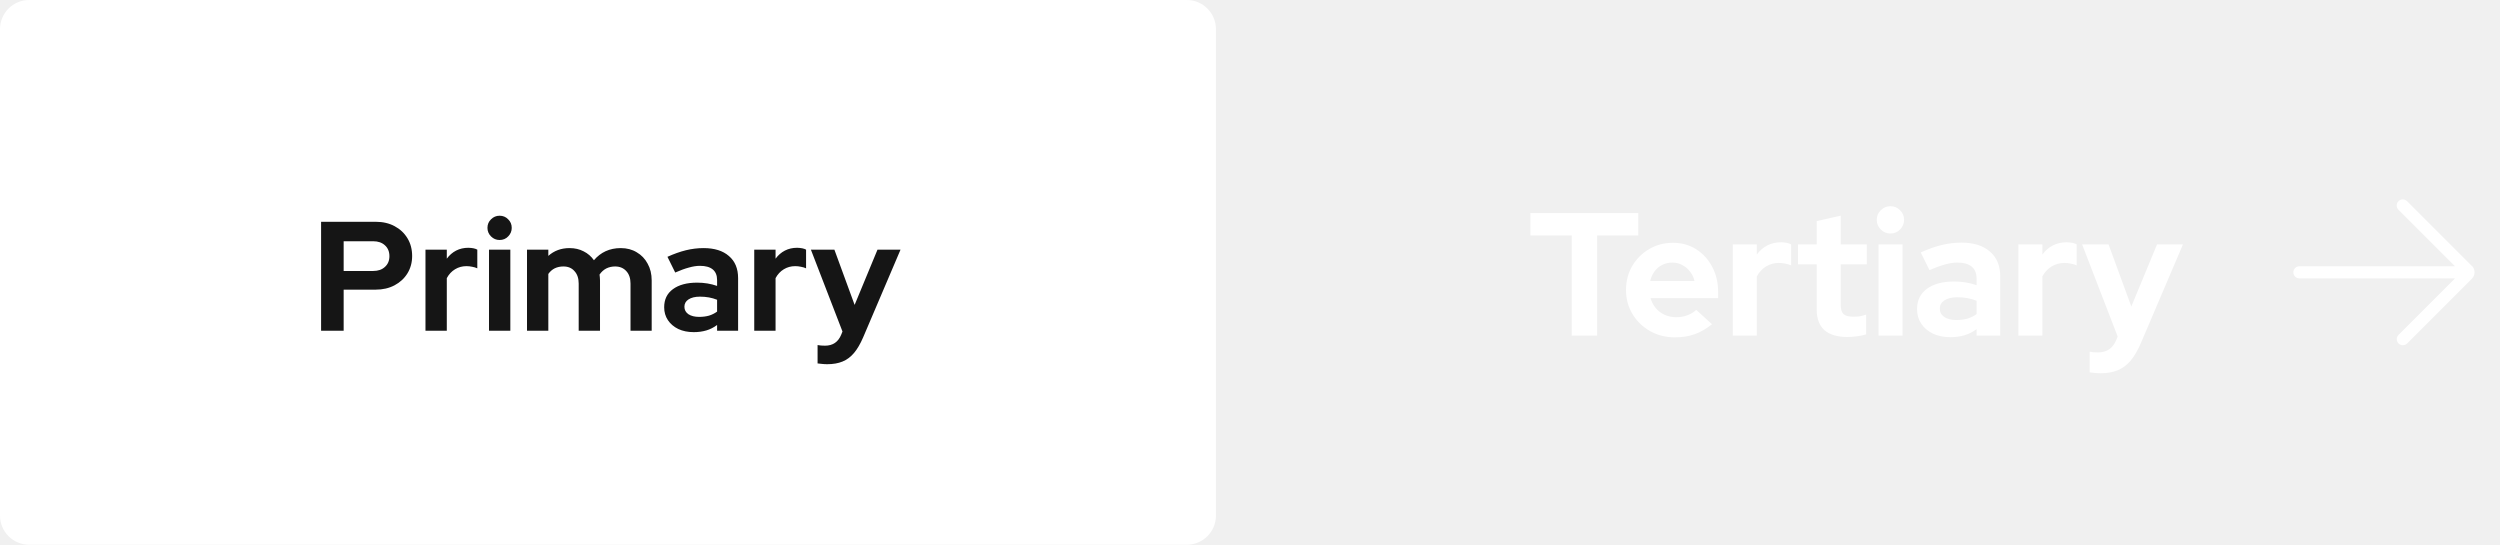
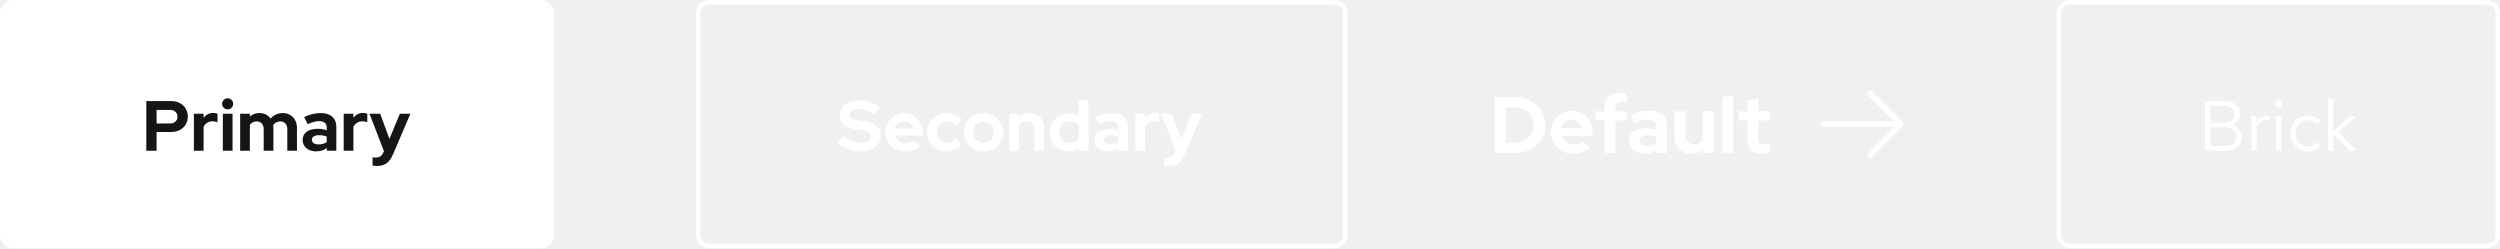
- <svg xmlns="http://www.w3.org/2000/svg" width="257" height="56" viewBox="0 0 257 56" fill="none">
-   <rect width="125" height="56" rx="3" fill="white" />
+ <svg xmlns="http://www.w3.org/2000/svg" width="564" height="56" viewBox="0 0 564 56" fill="none">
+   <path d="M0 3C0 1.343 1.343 0 3 0H122C123.657 0 125 1.343 125 3V53C125 54.657 123.657 56 122 56H3C1.343 56 0 54.657 0 53V3Z" fill="white" />
  <path d="M33.008 34V22.8H38.624C39.36 22.8 40.005 22.949 40.56 23.248C41.125 23.547 41.568 23.963 41.888 24.496C42.208 25.019 42.368 25.627 42.368 26.32C42.368 26.981 42.208 27.573 41.888 28.096C41.568 28.619 41.125 29.029 40.56 29.328C39.995 29.627 39.349 29.776 38.624 29.776H35.328V34H33.008ZM35.328 27.856H38.368C38.869 27.856 39.269 27.717 39.568 27.44C39.877 27.163 40.032 26.795 40.032 26.336C40.032 25.867 39.877 25.493 39.568 25.216C39.269 24.939 38.869 24.8 38.368 24.8H35.328V27.856ZM43.739 34V25.664H45.931V26.592C46.198 26.229 46.518 25.952 46.891 25.76C47.264 25.568 47.686 25.472 48.155 25.472C48.56 25.483 48.864 25.547 49.067 25.664V27.584C48.907 27.509 48.731 27.456 48.539 27.424C48.347 27.381 48.15 27.36 47.947 27.36C47.52 27.36 47.131 27.467 46.779 27.68C46.427 27.893 46.144 28.197 45.931 28.592V34H43.739ZM50.27 34V25.664H52.462V34H50.27ZM51.358 24.672C51.017 24.672 50.724 24.549 50.478 24.304C50.233 24.059 50.11 23.765 50.11 23.424C50.11 23.072 50.233 22.779 50.478 22.544C50.724 22.299 51.017 22.176 51.358 22.176C51.71 22.176 52.004 22.299 52.238 22.544C52.484 22.779 52.606 23.072 52.606 23.424C52.606 23.765 52.484 24.059 52.238 24.304C52.004 24.549 51.71 24.672 51.358 24.672ZM54.176 34V25.664H56.368V26.304C56.966 25.771 57.691 25.504 58.544 25.504C59.089 25.504 59.574 25.616 60.001 25.84C60.427 26.053 60.779 26.357 61.056 26.752C61.398 26.347 61.798 26.037 62.257 25.824C62.726 25.611 63.243 25.504 63.809 25.504C64.438 25.504 64.987 25.648 65.457 25.936C65.936 26.213 66.31 26.603 66.576 27.104C66.854 27.595 66.993 28.171 66.993 28.832V34H64.817V29.152C64.817 28.608 64.672 28.181 64.385 27.872C64.097 27.552 63.712 27.392 63.233 27.392C62.902 27.392 62.598 27.461 62.321 27.6C62.054 27.739 61.825 27.947 61.633 28.224C61.643 28.32 61.654 28.416 61.664 28.512C61.675 28.608 61.681 28.715 61.681 28.832V34H59.489V29.152C59.489 28.608 59.344 28.181 59.056 27.872C58.779 27.552 58.401 27.392 57.92 27.392C57.59 27.392 57.291 27.456 57.025 27.584C56.769 27.712 56.55 27.904 56.368 28.16V34H54.176ZM71.317 34.144C70.719 34.144 70.192 34.037 69.733 33.824C69.274 33.6 68.917 33.296 68.661 32.912C68.405 32.528 68.277 32.085 68.277 31.584C68.277 30.784 68.576 30.165 69.173 29.728C69.781 29.28 70.613 29.056 71.669 29.056C72.394 29.056 73.077 29.168 73.717 29.392V28.784C73.717 28.304 73.567 27.941 73.269 27.696C72.97 27.451 72.533 27.328 71.957 27.328C71.605 27.328 71.226 27.387 70.821 27.504C70.415 27.611 69.946 27.781 69.413 28.016L68.613 26.4C69.274 26.101 69.903 25.877 70.501 25.728C71.109 25.579 71.717 25.504 72.325 25.504C73.445 25.504 74.314 25.776 74.933 26.32C75.562 26.853 75.877 27.611 75.877 28.592V34H73.717V33.408C73.376 33.664 73.007 33.851 72.613 33.968C72.218 34.085 71.786 34.144 71.317 34.144ZM70.357 31.536C70.357 31.856 70.496 32.112 70.773 32.304C71.05 32.485 71.418 32.576 71.877 32.576C72.24 32.576 72.576 32.533 72.885 32.448C73.194 32.352 73.472 32.213 73.717 32.032V30.816C73.45 30.709 73.173 30.629 72.885 30.576C72.597 30.523 72.287 30.496 71.957 30.496C71.456 30.496 71.061 30.592 70.773 30.784C70.496 30.965 70.357 31.216 70.357 31.536ZM77.536 34V25.664H79.728V26.592C79.995 26.229 80.314 25.952 80.688 25.76C81.061 25.568 81.483 25.472 81.952 25.472C82.357 25.483 82.661 25.547 82.864 25.664V27.584C82.704 27.509 82.528 27.456 82.336 27.424C82.144 27.381 81.947 27.36 81.744 27.36C81.317 27.36 80.928 27.467 80.576 27.68C80.224 27.893 79.941 28.197 79.728 28.592V34H77.536ZM85.039 37.44C84.847 37.44 84.661 37.429 84.479 37.408C84.309 37.397 84.165 37.381 84.047 37.36V35.472C84.261 35.515 84.517 35.536 84.815 35.536C85.615 35.536 86.17 35.157 86.479 34.4L86.607 34.08L83.359 25.664H85.775L87.855 31.344L90.207 25.664H92.575L88.735 34.672C88.447 35.344 88.133 35.883 87.791 36.288C87.45 36.693 87.055 36.987 86.607 37.168C86.17 37.349 85.647 37.44 85.039 37.44Z" fill="#151515" />
-   <path d="M161.572 34.5V24.204H157.324V21.9H168.412V24.204H164.182V34.5H161.572ZM172.177 34.68C171.241 34.68 170.389 34.464 169.621 34.032C168.865 33.6 168.265 33.018 167.821 32.286C167.377 31.554 167.155 30.732 167.155 29.82C167.155 28.908 167.365 28.086 167.785 27.354C168.217 26.622 168.799 26.04 169.531 25.608C170.263 25.176 171.079 24.96 171.979 24.96C172.879 24.96 173.677 25.182 174.373 25.626C175.069 26.07 175.615 26.67 176.011 27.426C176.419 28.182 176.623 29.04 176.623 30V30.648H169.675C169.783 31.02 169.957 31.356 170.197 31.656C170.449 31.956 170.755 32.19 171.115 32.358C171.487 32.526 171.883 32.61 172.303 32.61C172.723 32.61 173.107 32.544 173.455 32.412C173.815 32.28 174.121 32.094 174.373 31.854L175.993 33.33C175.417 33.798 174.823 34.14 174.211 34.356C173.611 34.572 172.933 34.68 172.177 34.68ZM169.639 28.884H174.193C174.109 28.512 173.953 28.188 173.725 27.912C173.509 27.624 173.245 27.402 172.933 27.246C172.633 27.078 172.297 26.994 171.925 26.994C171.541 26.994 171.193 27.072 170.881 27.228C170.569 27.384 170.305 27.606 170.089 27.894C169.885 28.17 169.735 28.5 169.639 28.884ZM178.134 34.5V25.122H180.6V26.166C180.9 25.758 181.26 25.446 181.68 25.23C182.1 25.014 182.574 24.906 183.102 24.906C183.558 24.918 183.9 24.99 184.128 25.122V27.282C183.948 27.198 183.75 27.138 183.534 27.102C183.318 27.054 183.096 27.03 182.868 27.03C182.388 27.03 181.95 27.15 181.554 27.39C181.158 27.63 180.84 27.972 180.6 28.416V34.5H178.134ZM189.928 34.644C188.884 34.644 188.092 34.41 187.552 33.942C187.024 33.462 186.76 32.766 186.76 31.854V27.174H184.834V25.122H186.76V22.728L189.226 22.17V25.122H191.908V27.174H189.226V31.35C189.226 31.782 189.322 32.094 189.514 32.286C189.706 32.466 190.042 32.556 190.522 32.556C190.762 32.556 190.978 32.544 191.17 32.52C191.374 32.484 191.596 32.424 191.836 32.34V34.374C191.584 34.458 191.266 34.524 190.882 34.572C190.51 34.62 190.192 34.644 189.928 34.644ZM193.111 34.5V25.122H195.577V34.5H193.111ZM194.335 24.006C193.951 24.006 193.621 23.868 193.345 23.592C193.069 23.316 192.931 22.986 192.931 22.602C192.931 22.206 193.069 21.876 193.345 21.612C193.621 21.336 193.951 21.198 194.335 21.198C194.731 21.198 195.061 21.336 195.325 21.612C195.601 21.876 195.739 22.206 195.739 22.602C195.739 22.986 195.601 23.316 195.325 23.592C195.061 23.868 194.731 24.006 194.335 24.006ZM200.493 34.662C199.821 34.662 199.227 34.542 198.711 34.302C198.195 34.05 197.793 33.708 197.505 33.276C197.217 32.844 197.073 32.346 197.073 31.782C197.073 30.882 197.409 30.186 198.081 29.694C198.765 29.19 199.701 28.938 200.889 28.938C201.705 28.938 202.473 29.064 203.193 29.316V28.632C203.193 28.092 203.025 27.684 202.689 27.408C202.353 27.132 201.861 26.994 201.213 26.994C200.817 26.994 200.391 27.06 199.935 27.192C199.479 27.312 198.951 27.504 198.351 27.768L197.451 25.95C198.195 25.614 198.903 25.362 199.575 25.194C200.259 25.026 200.943 24.942 201.627 24.942C202.887 24.942 203.865 25.248 204.561 25.86C205.269 26.46 205.623 27.312 205.623 28.416V34.5H203.193V33.834C202.809 34.122 202.395 34.332 201.951 34.464C201.507 34.596 201.021 34.662 200.493 34.662ZM199.413 31.728C199.413 32.088 199.569 32.376 199.881 32.592C200.193 32.796 200.607 32.898 201.123 32.898C201.531 32.898 201.909 32.85 202.257 32.754C202.605 32.646 202.917 32.49 203.193 32.286V30.918C202.893 30.798 202.581 30.708 202.257 30.648C201.933 30.588 201.585 30.558 201.213 30.558C200.649 30.558 200.205 30.666 199.881 30.882C199.569 31.086 199.413 31.368 199.413 31.728ZM207.49 34.5V25.122H209.956V26.166C210.256 25.758 210.616 25.446 211.036 25.23C211.456 25.014 211.93 24.906 212.458 24.906C212.914 24.918 213.256 24.99 213.484 25.122V27.282C213.304 27.198 213.106 27.138 212.89 27.102C212.674 27.054 212.452 27.03 212.224 27.03C211.744 27.03 211.306 27.15 210.91 27.39C210.514 27.63 210.196 27.972 209.956 28.416V34.5H207.49ZM215.931 38.37C215.715 38.37 215.505 38.358 215.301 38.334C215.109 38.322 214.947 38.304 214.815 38.28V36.156C215.055 36.204 215.343 36.228 215.679 36.228C216.579 36.228 217.203 35.802 217.551 34.95L217.695 34.59L214.041 25.122H216.759L219.099 31.512L221.745 25.122H224.409L220.089 35.256C219.765 36.012 219.411 36.618 219.027 37.074C218.643 37.53 218.199 37.86 217.695 38.064C217.203 38.268 216.615 38.37 215.931 38.37Z" fill="white" />
-   <g clip-path="url(#clip0_2013_2673)">
-     <path d="M254.1 27.338L247.444 20.681C247.2 20.438 246.806 20.438 246.563 20.681C246.319 20.925 246.319 21.319 246.563 21.563L252.369 27.369H236.381C236.038 27.369 235.756 27.65 235.756 27.994C235.756 28.338 236.038 28.619 236.381 28.619H252.375L246.569 34.425C246.325 34.669 246.325 35.063 246.569 35.306C246.694 35.431 246.85 35.488 247.013 35.488C247.175 35.488 247.331 35.425 247.456 35.306L254.113 28.65C254.475 28.288 254.475 27.688 254.113 27.325L254.1 27.338Z" fill="white" />
+   <mask id="path-3-inside-1_149_18546" fill="white">
+     <path d="M157 3C157 1.343 158.343 0 160 0H301C302.657 0 304 1.343 304 3V53C304 54.657 302.657 56 301 56H160C158.343 56 157 54.657 157 53V3Z" />
+   </mask>
+   <path d="M160 0V1H301V0V-1H160V0ZM304 3H303V53H304H305V3H304ZM301 56V55H160V56V57H301V56ZM157 53H158V3H157H156V53H157ZM160 56V55C158.895 55 158 54.105 158 53H157H156C156 55.209 157.791 57 160 57V56ZM304 53H303C303 54.105 302.105 55 301 55V56V57C303.209 57 305 55.209 305 53H304ZM301 0V1C302.105 1 303 1.895 303 3H304H305C305 0.791 303.209 -1 301 -1V0ZM160 0V-1C157.791 -1 156 0.791 156 3H157H158C158 1.895 158.895 1 160 1V0Z" fill="white" mask="url(#path-3-inside-1_149_18546)" />
+   <path d="M194.008 34.16C193.101 34.16 192.216 33.995 191.352 33.664C190.488 33.323 189.72 32.843 189.048 32.224L190.376 30.56C191.027 31.136 191.651 31.552 192.248 31.808C192.856 32.064 193.496 32.192 194.168 32.192C194.637 32.192 195.043 32.139 195.384 32.032C195.725 31.915 195.987 31.749 196.168 31.536C196.36 31.323 196.456 31.072 196.456 30.784C196.456 30.4 196.317 30.107 196.04 29.904C195.763 29.691 195.288 29.525 194.616 29.408L192.392 29.024C191.443 28.864 190.717 28.528 190.216 28.016C189.725 27.504 189.48 26.843 189.48 26.032C189.48 25.339 189.656 24.736 190.008 24.224C190.371 23.712 190.877 23.323 191.528 23.056C192.189 22.779 192.973 22.64 193.88 22.64C194.701 22.64 195.517 22.779 196.328 23.056C197.149 23.333 197.875 23.717 198.504 24.208L197.256 25.936C196.083 25.04 194.904 24.592 193.72 24.592C193.304 24.592 192.941 24.645 192.632 24.752C192.323 24.859 192.083 25.008 191.912 25.2C191.752 25.381 191.672 25.6 191.672 25.856C191.672 26.197 191.795 26.464 192.04 26.656C192.285 26.837 192.696 26.976 193.272 27.072L195.384 27.424C196.504 27.605 197.341 27.963 197.896 28.496C198.451 29.019 198.728 29.712 198.728 30.576C198.728 31.301 198.536 31.936 198.152 32.48C197.768 33.013 197.219 33.429 196.504 33.728C195.8 34.016 194.968 34.16 194.008 34.16ZM204.194 34.16C203.362 34.16 202.605 33.968 201.922 33.584C201.25 33.2 200.717 32.683 200.322 32.032C199.927 31.381 199.73 30.651 199.73 29.84C199.73 29.029 199.917 28.299 200.29 27.648C200.674 26.997 201.191 26.48 201.842 26.096C202.493 25.712 203.218 25.52 204.018 25.52C204.818 25.52 205.527 25.717 206.146 26.112C206.765 26.507 207.25 27.04 207.602 27.712C207.965 28.384 208.146 29.147 208.146 30V30.576H201.97C202.066 30.907 202.221 31.205 202.434 31.472C202.658 31.739 202.93 31.947 203.25 32.096C203.581 32.245 203.933 32.32 204.306 32.32C204.679 32.32 205.021 32.261 205.33 32.144C205.65 32.027 205.922 31.861 206.146 31.648L207.586 32.96C207.074 33.376 206.546 33.68 206.002 33.872C205.469 34.064 204.866 34.16 204.194 34.16ZM201.938 29.008H205.986C205.911 28.677 205.773 28.389 205.57 28.144C205.378 27.888 205.143 27.691 204.866 27.552C204.599 27.403 204.301 27.328 203.97 27.328C203.629 27.328 203.319 27.397 203.042 27.536C202.765 27.675 202.53 27.872 202.338 28.128C202.157 28.373 202.023 28.667 201.938 29.008ZM213.536 34.16C212.714 34.16 211.973 33.973 211.312 33.6C210.65 33.216 210.128 32.699 209.743 32.048C209.36 31.387 209.168 30.651 209.168 29.84C209.168 29.019 209.36 28.283 209.743 27.632C210.128 26.981 210.65 26.464 211.312 26.08C211.973 25.696 212.714 25.504 213.536 25.504C214.197 25.504 214.826 25.632 215.424 25.888C216.032 26.144 216.554 26.512 216.992 26.992L215.648 28.416C215.338 28.075 215.013 27.824 214.672 27.664C214.341 27.493 213.978 27.408 213.584 27.408C213.157 27.408 212.773 27.515 212.432 27.728C212.101 27.941 211.834 28.229 211.632 28.592C211.44 28.955 211.344 29.371 211.344 29.84C211.344 30.288 211.44 30.699 211.632 31.072C211.834 31.435 212.112 31.723 212.464 31.936C212.816 32.139 213.205 32.24 213.632 32.24C214.005 32.24 214.352 32.165 214.672 32.016C215.002 31.856 215.317 31.621 215.616 31.312L216.928 32.688C216.501 33.147 215.989 33.509 215.392 33.776C214.794 34.032 214.176 34.16 213.536 34.16ZM221.897 34.16C221.065 34.16 220.313 33.968 219.641 33.584C218.969 33.2 218.435 32.683 218.041 32.032C217.646 31.381 217.449 30.651 217.449 29.84C217.449 29.029 217.641 28.299 218.025 27.648C218.419 26.987 218.953 26.464 219.625 26.08C220.307 25.696 221.065 25.504 221.897 25.504C222.729 25.504 223.481 25.696 224.153 26.08C224.835 26.464 225.369 26.987 225.753 27.648C226.147 28.299 226.345 29.029 226.345 29.84C226.345 30.651 226.147 31.381 225.753 32.032C225.369 32.683 224.841 33.2 224.169 33.584C223.497 33.968 222.739 34.16 221.897 34.16ZM221.897 32.256C222.334 32.256 222.723 32.149 223.065 31.936C223.417 31.723 223.694 31.435 223.897 31.072C224.11 30.699 224.217 30.288 224.217 29.84C224.217 29.381 224.11 28.971 223.897 28.608C223.694 28.245 223.417 27.957 223.065 27.744C222.723 27.52 222.334 27.408 221.897 27.408C221.47 27.408 221.081 27.52 220.729 27.744C220.377 27.957 220.099 28.245 219.897 28.608C219.694 28.971 219.593 29.381 219.593 29.84C219.593 30.288 219.694 30.699 219.897 31.072C220.099 31.435 220.377 31.723 220.729 31.936C221.081 32.149 221.47 32.256 221.897 32.256ZM227.692 34V25.664H229.884V26.352C230.513 25.787 231.292 25.504 232.22 25.504C232.871 25.504 233.441 25.648 233.932 25.936C234.433 26.213 234.823 26.603 235.1 27.104C235.377 27.595 235.516 28.171 235.516 28.832V34H233.324V29.152C233.324 28.608 233.169 28.181 232.86 27.872C232.551 27.552 232.129 27.392 231.596 27.392C231.223 27.392 230.892 27.467 230.604 27.616C230.316 27.755 230.076 27.957 229.884 28.224V34H227.692ZM241.033 34.112C240.243 34.112 239.529 33.92 238.889 33.536C238.249 33.152 237.737 32.64 237.353 32C236.979 31.349 236.793 30.624 236.793 29.824C236.793 29.024 236.979 28.304 237.353 27.664C237.737 27.013 238.254 26.501 238.905 26.128C239.555 25.744 240.286 25.552 241.097 25.552C241.513 25.552 241.913 25.611 242.297 25.728C242.681 25.835 243.038 25.995 243.369 26.208V22.8L245.561 22.432V34H243.401V33.312C242.718 33.845 241.929 34.112 241.033 34.112ZM241.385 32.24C241.79 32.24 242.158 32.176 242.489 32.048C242.83 31.909 243.123 31.707 243.369 31.44V28.192C243.123 27.947 242.83 27.755 242.489 27.616C242.147 27.477 241.779 27.408 241.385 27.408C240.926 27.408 240.51 27.515 240.137 27.728C239.774 27.931 239.486 28.219 239.273 28.592C239.059 28.955 238.953 29.365 238.953 29.824C238.953 30.283 239.059 30.693 239.273 31.056C239.486 31.419 239.774 31.707 240.137 31.92C240.51 32.133 240.926 32.24 241.385 32.24ZM249.926 34.144C249.329 34.144 248.801 34.037 248.342 33.824C247.884 33.6 247.526 33.296 247.27 32.912C247.014 32.528 246.886 32.085 246.886 31.584C246.886 30.784 247.185 30.165 247.782 29.728C248.39 29.28 249.222 29.056 250.278 29.056C251.004 29.056 251.686 29.168 252.326 29.392V28.784C252.326 28.304 252.177 27.941 251.878 27.696C251.58 27.451 251.142 27.328 250.566 27.328C250.214 27.328 249.836 27.387 249.43 27.504C249.025 27.611 248.556 27.781 248.022 28.016L247.222 26.4C247.884 26.101 248.513 25.877 249.11 25.728C249.718 25.579 250.326 25.504 250.934 25.504C252.054 25.504 252.924 25.776 253.542 26.32C254.172 26.853 254.486 27.611 254.486 28.592V34H252.326V33.408C251.985 33.664 251.617 33.851 251.222 33.968C250.828 34.085 250.396 34.144 249.926 34.144ZM248.966 31.536C248.966 31.856 249.105 32.112 249.382 32.304C249.66 32.485 250.028 32.576 250.486 32.576C250.849 32.576 251.185 32.533 251.494 32.448C251.804 32.352 252.081 32.213 252.326 32.032V30.816C252.06 30.709 251.782 30.629 251.494 30.576C251.206 30.523 250.897 30.496 250.566 30.496C250.065 30.496 249.67 30.592 249.382 30.784C249.105 30.965 248.966 31.216 248.966 31.536ZM256.145 34V25.664H258.337V26.592C258.604 26.229 258.924 25.952 259.297 25.76C259.671 25.568 260.092 25.472 260.561 25.472C260.967 25.483 261.271 25.547 261.473 25.664V27.584C261.313 27.509 261.137 27.456 260.945 27.424C260.753 27.381 260.556 27.36 260.353 27.36C259.927 27.36 259.537 27.467 259.185 27.68C258.833 27.893 258.551 28.197 258.337 28.592V34H256.145ZM263.649 37.44C263.457 37.44 263.27 37.429 263.089 37.408C262.918 37.397 262.774 37.381 262.657 37.36V35.472C262.87 35.515 263.126 35.536 263.425 35.536C264.225 35.536 264.779 35.157 265.089 34.4L265.217 34.08L261.969 25.664H264.385L266.465 31.344L268.817 25.664H271.185L267.345 34.672C267.057 35.344 266.742 35.883 266.401 36.288C266.059 36.693 265.665 36.987 265.217 37.168C264.779 37.349 264.257 37.44 263.649 37.44Z" fill="white" />
+   <path d="M339.744 32.178H341.94C342.504 32.178 343.026 32.082 343.506 31.89C343.998 31.686 344.424 31.404 344.784 31.044C345.156 30.684 345.438 30.264 345.63 29.784C345.834 29.304 345.936 28.782 345.936 28.218C345.936 27.654 345.834 27.132 345.63 26.652C345.426 26.16 345.144 25.734 344.784 25.374C344.424 25.014 343.998 24.732 343.506 24.528C343.026 24.324 342.504 24.222 341.94 24.222H339.744V32.178ZM337.134 34.5V21.9H341.976C342.924 21.9 343.8 22.062 344.604 22.386C345.408 22.698 346.11 23.142 346.71 23.718C347.31 24.294 347.778 24.966 348.114 25.734C348.462 26.502 348.636 27.33 348.636 28.218C348.636 29.118 348.468 29.946 348.132 30.702C347.796 31.458 347.322 32.124 346.71 32.7C346.11 33.264 345.408 33.708 344.604 34.032C343.8 34.344 342.924 34.5 341.976 34.5H337.134ZM354.851 34.68C353.915 34.68 353.063 34.464 352.295 34.032C351.539 33.6 350.939 33.018 350.495 32.286C350.051 31.554 349.829 30.732 349.829 29.82C349.829 28.908 350.039 28.086 350.459 27.354C350.891 26.622 351.473 26.04 352.205 25.608C352.937 25.176 353.753 24.96 354.653 24.96C355.553 24.96 356.351 25.182 357.047 25.626C357.743 26.07 358.289 26.67 358.685 27.426C359.093 28.182 359.297 29.04 359.297 30V30.648H352.349C352.457 31.02 352.631 31.356 352.871 31.656C353.123 31.956 353.429 32.19 353.789 32.358C354.161 32.526 354.557 32.61 354.977 32.61C355.397 32.61 355.781 32.544 356.129 32.412C356.489 32.28 356.795 32.094 357.047 31.854L358.667 33.33C358.091 33.798 357.497 34.14 356.885 34.356C356.285 34.572 355.607 34.68 354.851 34.68ZM352.313 28.884H356.867C356.783 28.512 356.627 28.188 356.399 27.912C356.183 27.624 355.919 27.402 355.607 27.246C355.307 27.078 354.971 26.994 354.599 26.994C354.215 26.994 353.867 27.072 353.555 27.228C353.243 27.384 352.979 27.606 352.763 27.894C352.559 28.17 352.409 28.5 352.313 28.884ZM361.984 34.5V27.174H359.896V25.122H361.984V24.222C361.984 23.166 362.29 22.362 362.902 21.81C363.514 21.246 364.396 20.964 365.548 20.964C365.8 20.964 366.058 20.976 366.322 21C366.586 21.024 366.814 21.066 367.006 21.126V23.196C366.778 23.148 366.58 23.112 366.412 23.088C366.244 23.064 366.058 23.052 365.854 23.052C365.386 23.052 365.032 23.154 364.792 23.358C364.564 23.55 364.45 23.856 364.45 24.276V25.122H367.006V27.174H364.45V34.5H361.984ZM370.95 34.662C370.278 34.662 369.684 34.542 369.168 34.302C368.652 34.05 368.25 33.708 367.962 33.276C367.674 32.844 367.53 32.346 367.53 31.782C367.53 30.882 367.866 30.186 368.538 29.694C369.222 29.19 370.158 28.938 371.346 28.938C372.162 28.938 372.93 29.064 373.65 29.316V28.632C373.65 28.092 373.482 27.684 373.146 27.408C372.81 27.132 372.318 26.994 371.67 26.994C371.274 26.994 370.848 27.06 370.392 27.192C369.936 27.312 369.408 27.504 368.808 27.768L367.908 25.95C368.652 25.614 369.36 25.362 370.032 25.194C370.716 25.026 371.4 24.942 372.084 24.942C373.344 24.942 374.322 25.248 375.018 25.86C375.726 26.46 376.08 27.312 376.08 28.416V34.5H373.65V33.834C373.266 34.122 372.852 34.332 372.408 34.464C371.964 34.596 371.478 34.662 370.95 34.662ZM369.87 31.728C369.87 32.088 370.026 32.376 370.338 32.592C370.65 32.796 371.064 32.898 371.58 32.898C371.988 32.898 372.366 32.85 372.714 32.754C373.062 32.646 373.374 32.49 373.65 32.286V30.918C373.35 30.798 373.038 30.708 372.714 30.648C372.39 30.588 372.042 30.558 371.67 30.558C371.106 30.558 370.662 30.666 370.338 30.882C370.026 31.086 369.87 31.368 369.87 31.728ZM381.495 34.68C380.775 34.68 380.133 34.524 379.569 34.212C379.017 33.888 378.579 33.444 378.255 32.88C377.943 32.316 377.787 31.668 377.787 30.936V25.122H380.253V30.576C380.253 31.176 380.427 31.656 380.775 32.016C381.135 32.376 381.615 32.556 382.215 32.556C382.623 32.556 382.989 32.478 383.313 32.322C383.649 32.154 383.925 31.92 384.141 31.62V25.122H386.607V34.5H384.141V33.744C383.421 34.368 382.539 34.68 381.495 34.68ZM388.529 34.5V21.9L390.995 21.486V34.5H388.529ZM397.369 34.644C396.325 34.644 395.533 34.41 394.993 33.942C394.465 33.462 394.201 32.766 394.201 31.854V27.174H392.275V25.122H394.201V22.728L396.667 22.17V25.122H399.349V27.174H396.667V31.35C396.667 31.782 396.763 32.094 396.955 32.286C397.147 32.466 397.483 32.556 397.963 32.556C398.203 32.556 398.419 32.544 398.611 32.52C398.815 32.484 399.037 32.424 399.277 32.34V34.374C399.025 34.458 398.707 34.524 398.323 34.572C397.951 34.62 397.633 34.644 397.369 34.644Z" fill="white" />
+   <g clip-path="url(#clip0_149_18546)">
+     <path d="M429.1 27.338L422.444 20.681C422.2 20.438 421.806 20.438 421.562 20.681C421.319 20.925 421.319 21.319 421.562 21.563L427.369 27.369H411.381C411.037 27.369 410.756 27.65 410.756 27.994C410.756 28.338 411.037 28.619 411.381 28.619H427.375L421.569 34.425C421.325 34.669 421.325 35.063 421.569 35.306C421.694 35.431 421.85 35.488 422.012 35.488C422.175 35.488 422.331 35.425 422.456 35.306L429.112 28.65C429.475 28.288 429.475 27.688 429.112 27.325L429.1 27.338Z" fill="white" />
  </g>
+   <mask id="path-8-inside-2_149_18546" fill="white">
+     <path d="M464 3C464 1.343 465.343 0 467 0H561C562.657 0 564 1.343 564 3V53C564 54.657 562.657 56 561 56H467C465.343 56 464 54.657 464 53V3Z" />
+   </mask>
+   <path d="M467 0V1H561V0V-1H467V0ZM564 3H563V53H564H565V3H564ZM561 56V55H467V56V57H561V56ZM464 53H465V3H464H463V53H464ZM467 56V55C465.895 55 465 54.105 465 53H464H463C463 55.209 464.791 57 467 57V56ZM564 53H563C563 54.105 562.105 55 561 55V56V57C563.209 57 565 55.209 565 53H564ZM561 0V1C562.105 1 563 1.895 563 3H564H565C565 0.791 563.209 -1 561 -1V0ZM467 0V-1C464.791 -1 463 0.791 463 3H464H465C465 1.895 465.895 1 467 1V0Z" fill="white" mask="url(#path-8-inside-2_149_18546)" />
+   <path d="M497.424 34V22.8H501.952C502.635 22.8 503.227 22.917 503.728 23.152C504.24 23.387 504.635 23.717 504.912 24.144C505.189 24.571 505.328 25.072 505.328 25.648C505.328 26.267 505.147 26.8 504.784 27.248C504.432 27.685 503.952 27.995 503.344 28.176C504.091 28.347 504.677 28.672 505.104 29.152C505.541 29.621 505.76 30.203 505.76 30.896C505.76 31.515 505.611 32.059 505.312 32.528C505.013 32.997 504.592 33.36 504.048 33.616C503.504 33.872 502.864 34 502.128 34H497.424ZM498.656 27.696H501.856C502.539 27.696 503.083 27.525 503.488 27.184C503.893 26.832 504.096 26.363 504.096 25.776C504.096 25.189 503.893 24.725 503.488 24.384C503.083 24.032 502.539 23.856 501.856 23.856H498.656V27.696ZM498.656 32.944H502C502.757 32.944 503.365 32.752 503.824 32.368C504.283 31.973 504.512 31.456 504.512 30.816C504.512 30.176 504.283 29.664 503.824 29.28C503.376 28.896 502.768 28.704 502 28.704H498.656V32.944ZM507.903 34V26.192H509.071V27.792C509.274 27.248 509.562 26.827 509.935 26.528C510.319 26.219 510.756 26.064 511.247 26.064C511.386 26.064 511.514 26.075 511.631 26.096C511.748 26.107 511.866 26.133 511.983 26.176V27.232C511.855 27.189 511.716 27.157 511.567 27.136C511.428 27.104 511.295 27.088 511.167 27.088C510.687 27.088 510.266 27.227 509.903 27.504C509.551 27.781 509.274 28.171 509.071 28.672V34H507.903ZM513.512 34V26.192H514.68V34H513.512ZM514.104 24.256C513.869 24.256 513.667 24.176 513.496 24.016C513.336 23.845 513.256 23.648 513.256 23.424C513.256 23.2 513.336 23.008 513.496 22.848C513.667 22.677 513.869 22.592 514.104 22.592C514.339 22.592 514.536 22.677 514.696 22.848C514.867 23.008 514.952 23.2 514.952 23.424C514.952 23.648 514.867 23.845 514.696 24.016C514.536 24.176 514.339 24.256 514.104 24.256ZM520.579 34.128C519.854 34.128 519.198 33.952 518.611 33.6C518.035 33.237 517.576 32.752 517.235 32.144C516.894 31.525 516.723 30.843 516.723 30.096C516.723 29.339 516.894 28.656 517.235 28.048C517.576 27.44 518.035 26.96 518.611 26.608C519.198 26.245 519.854 26.064 520.579 26.064C521.155 26.064 521.704 26.171 522.227 26.384C522.75 26.597 523.203 26.896 523.587 27.28L522.835 28.096C522.558 27.787 522.222 27.547 521.827 27.376C521.432 27.205 521.032 27.12 520.627 27.12C520.115 27.12 519.651 27.253 519.235 27.52C518.83 27.787 518.504 28.144 518.259 28.592C518.014 29.04 517.891 29.541 517.891 30.096C517.891 30.651 518.014 31.152 518.259 31.6C518.504 32.048 518.83 32.405 519.235 32.672C519.651 32.939 520.115 33.072 520.627 33.072C521.032 33.072 521.432 32.987 521.827 32.816C522.222 32.635 522.558 32.395 522.835 32.096L523.587 32.912C523.203 33.296 522.75 33.595 522.227 33.808C521.704 34.021 521.155 34.128 520.579 34.128ZM525.216 34V22.448L526.384 22.208V29.696L530.096 26.192H531.504L527.536 29.904L531.68 34H530.144L526.384 30.272V34H525.216Z" fill="white" />
  <defs>
-     <clipPath id="clip0_2013_2673">
-       <rect width="20" height="20" fill="white" transform="translate(235 18)" />
+     <clipPath id="clip0_149_18546">
+       <rect width="20" height="20" fill="white" transform="translate(410 18)" />
    </clipPath>
  </defs>
</svg>
